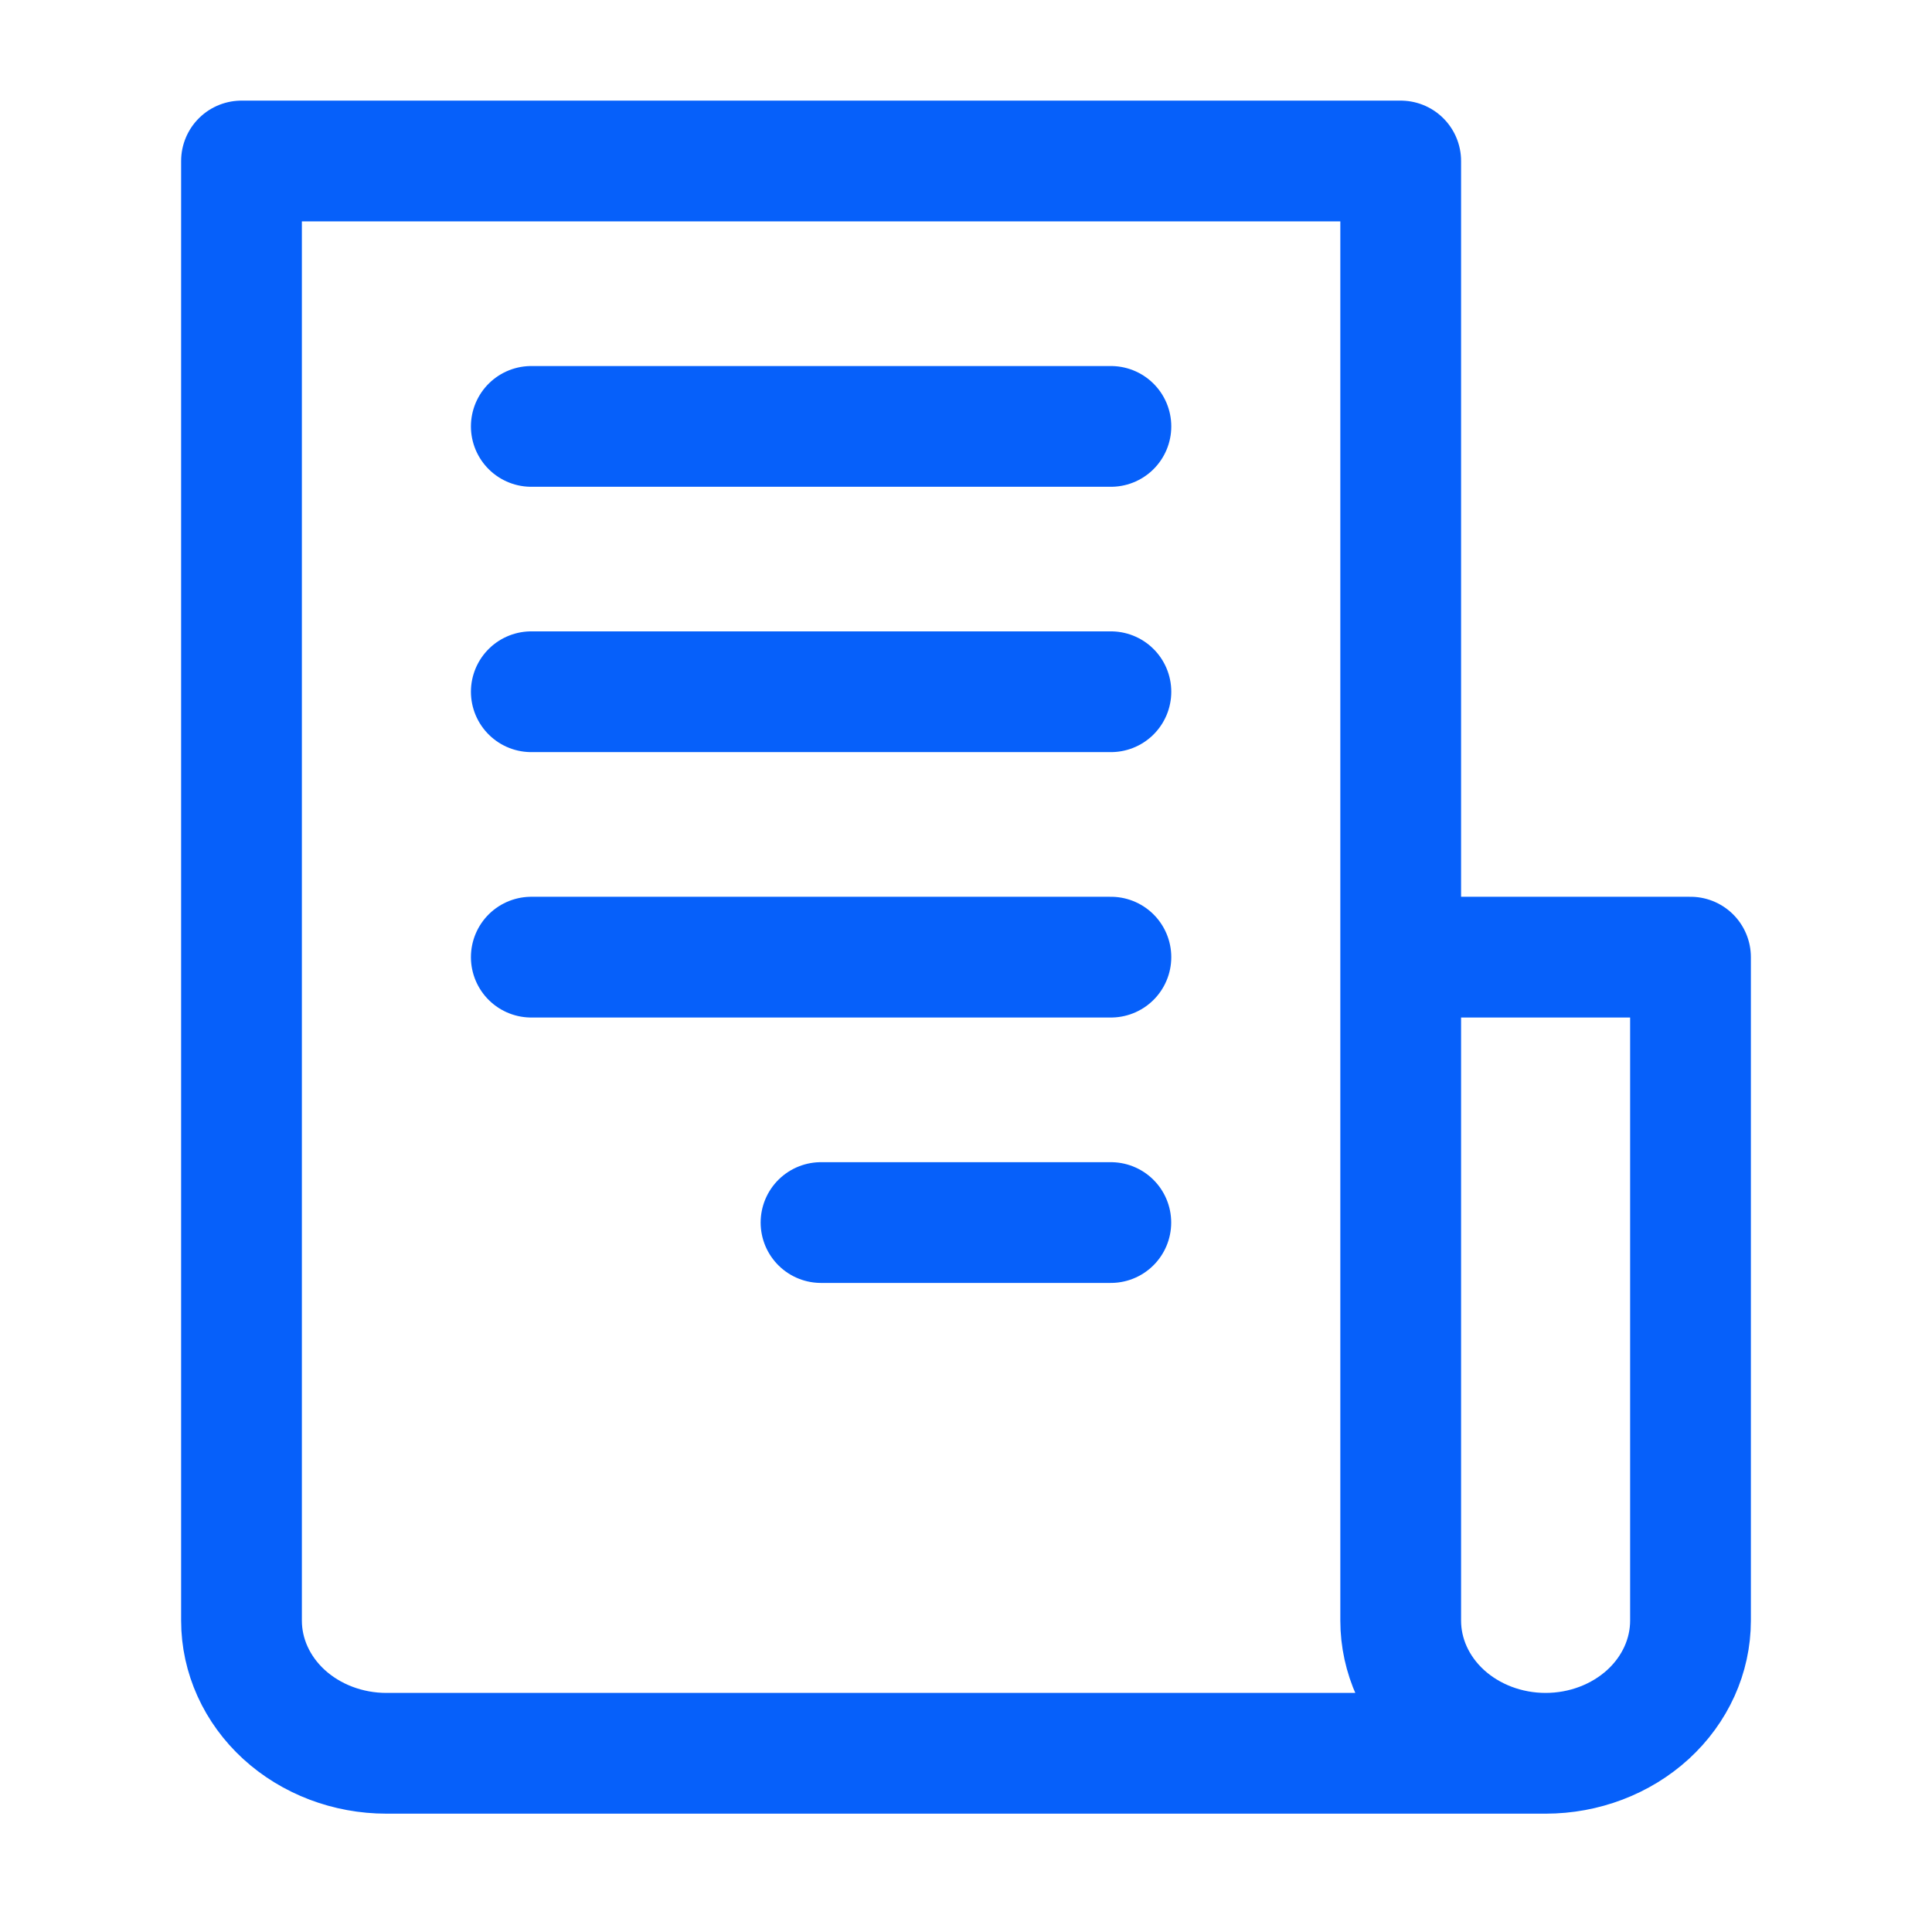
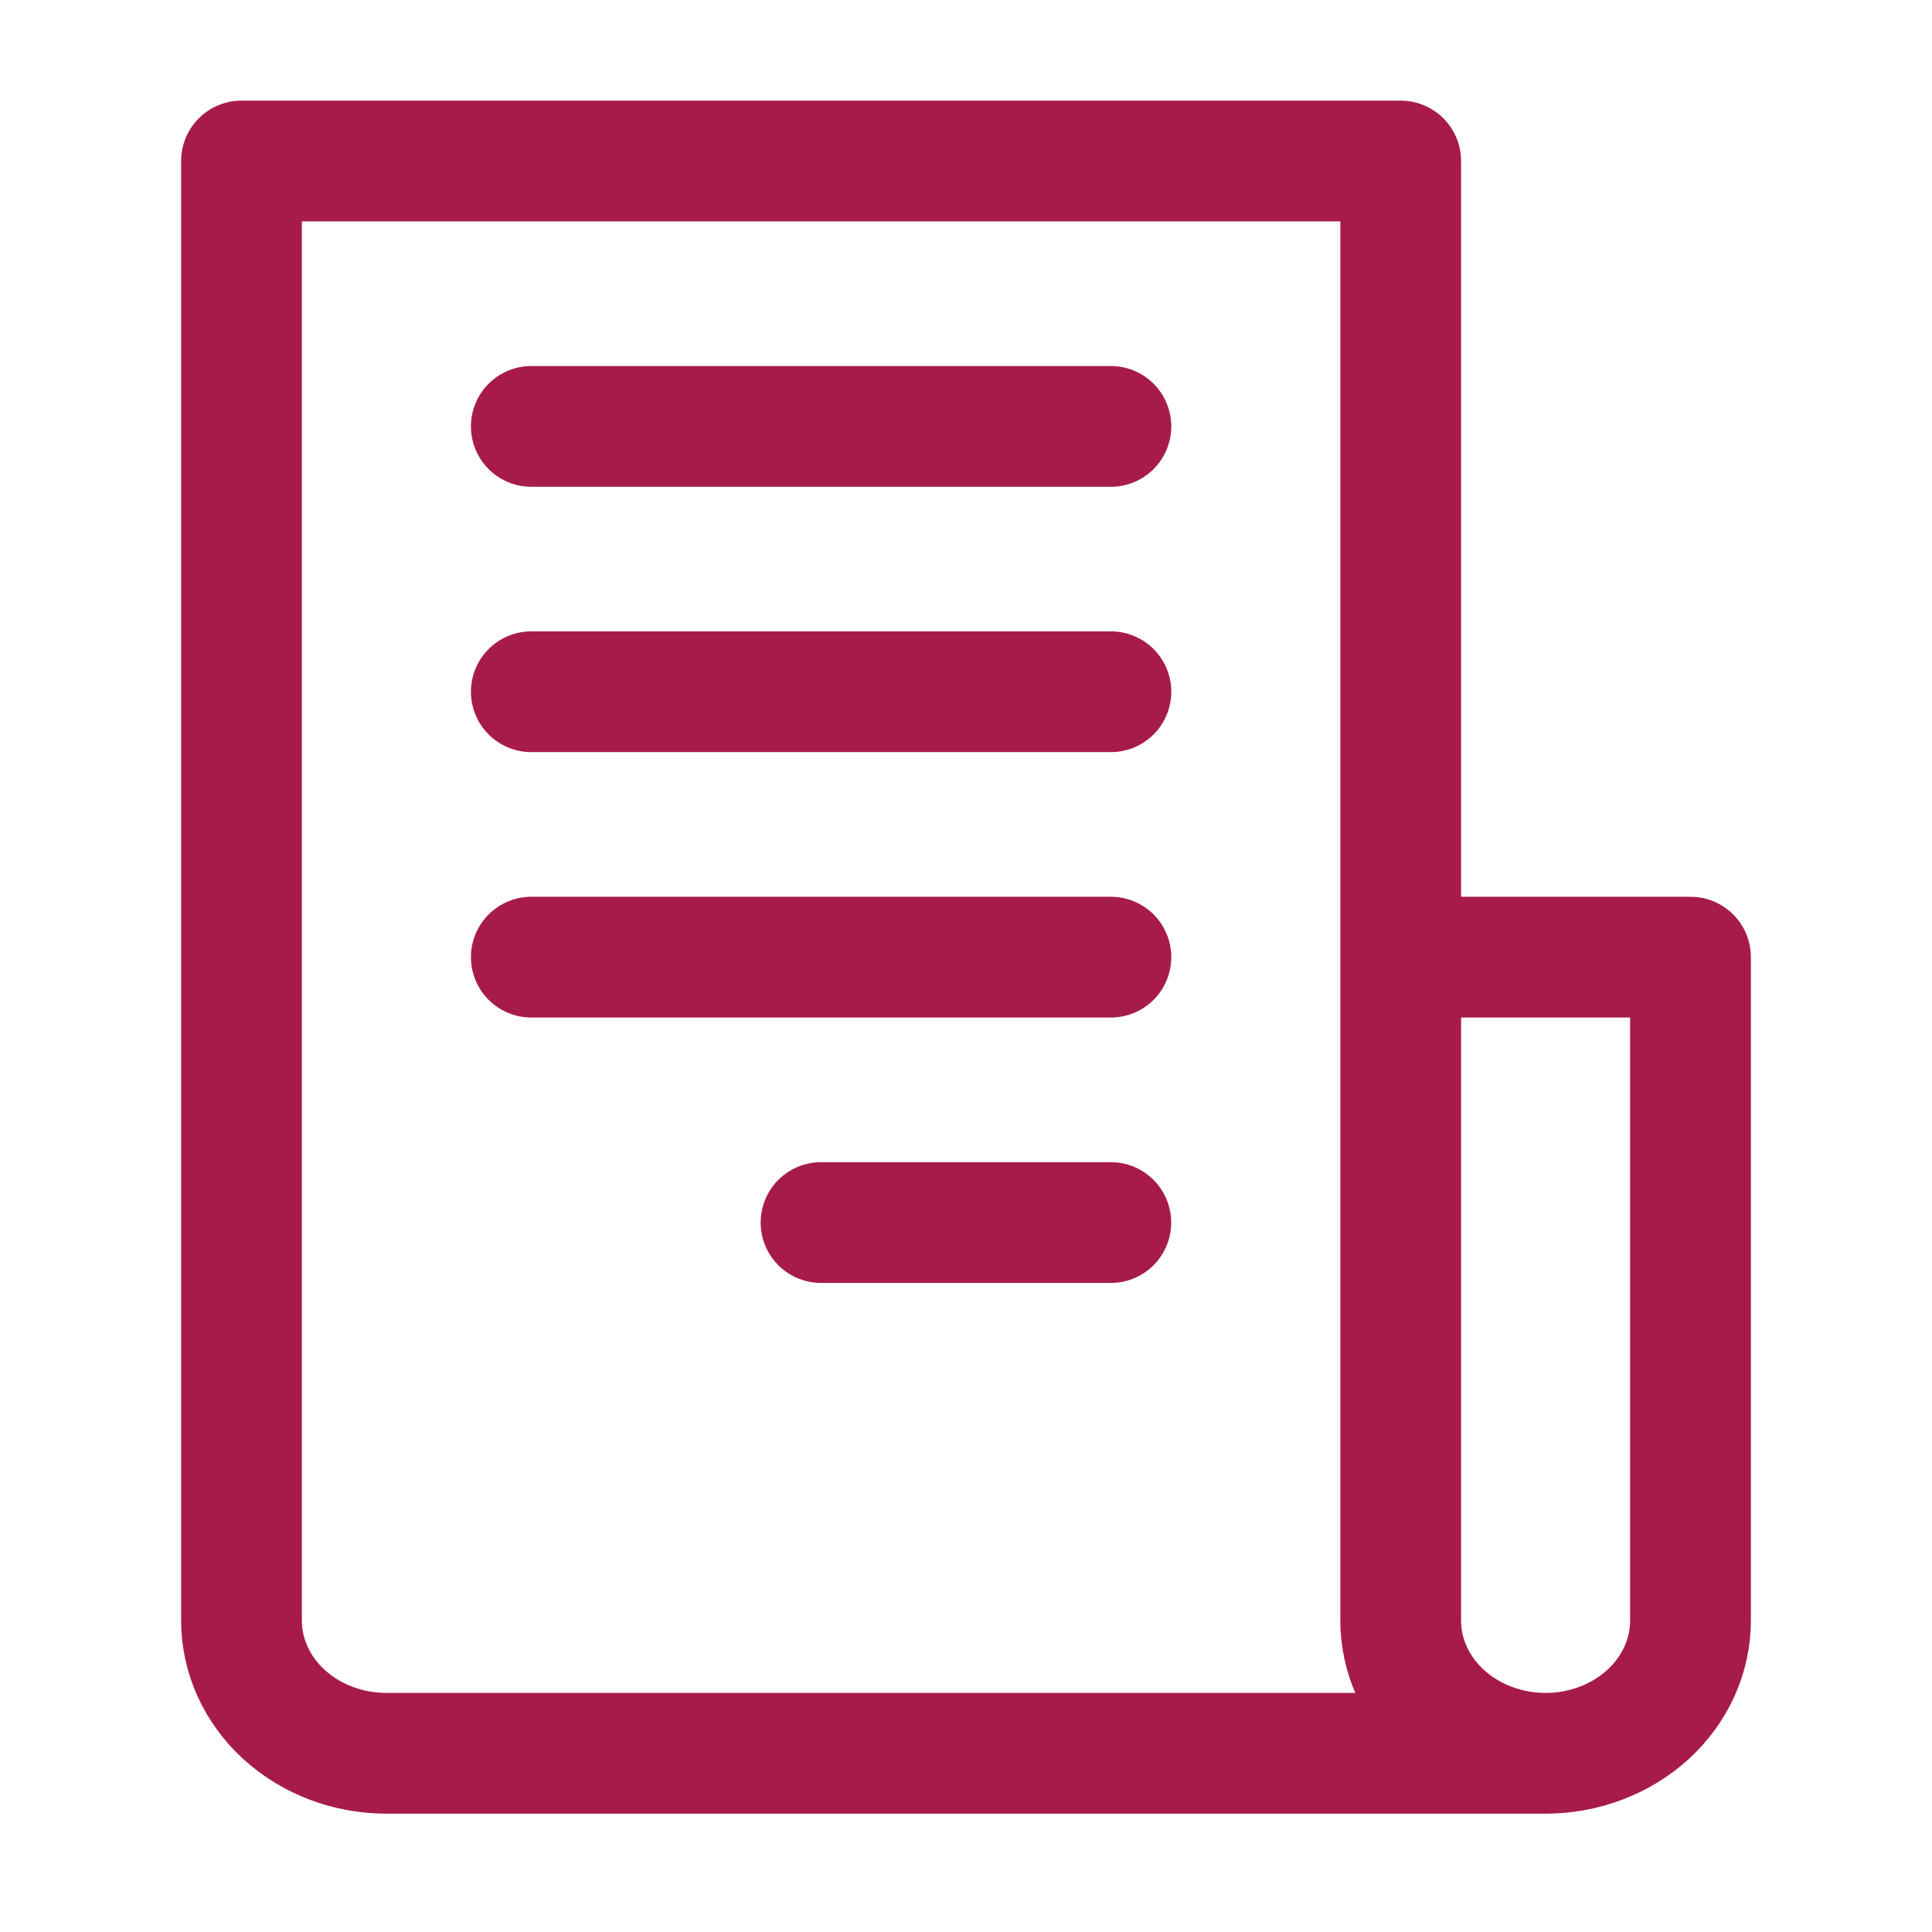
<svg xmlns="http://www.w3.org/2000/svg" width="24" height="24" viewBox="0 0 24 24" fill="none">
-   <path d="M19.2 21.78H4.8C4.323 21.78 3.865 21.606 3.527 21.297C3.19 20.988 3 20.569 3 20.132V2H17.4V20.132C17.4 20.569 17.59 20.988 17.927 21.297C18.265 21.606 18.723 21.78 19.2 21.78ZM19.2 21.78C19.677 21.78 20.135 21.606 20.473 21.297C20.81 20.988 21 20.569 21 20.132V11.89H17.4" stroke="#0660FA" stroke-width="1.5" stroke-linecap="round" stroke-linejoin="round" />
-   <path d="M6.6 5.297H13.8" stroke="#0660FA" stroke-width="1.5" stroke-linecap="round" stroke-linejoin="round" />
-   <path d="M6.6 8.593H13.8" stroke="#0660FA" stroke-width="1.5" stroke-linecap="round" stroke-linejoin="round" />
-   <path d="M6.6 11.89H13.8" stroke="#0660FA" stroke-width="1.5" stroke-linecap="round" stroke-linejoin="round" />
-   <path d="M10.199 15.187H13.799" stroke="#0660FA" stroke-width="1.5" stroke-linecap="round" stroke-linejoin="round" />
+   <path d="M19.2 21.78H4.8C4.323 21.78 3.865 21.606 3.527 21.297C3.19 20.988 3 20.569 3 20.132V2H17.4V20.132C17.4 20.569 17.59 20.988 17.927 21.297C18.265 21.606 18.723 21.78 19.2 21.78ZM19.2 21.78C19.677 21.78 20.135 21.606 20.473 21.297C20.81 20.988 21 20.569 21 20.132V11.89H17.4" stroke="#A71B4A" stroke-width="1.5" stroke-linecap="round" stroke-linejoin="round" />
+   <path d="M6.6 5.297H13.8" stroke="#A71B4A" stroke-width="1.5" stroke-linecap="round" stroke-linejoin="round" />
+   <path d="M6.6 8.593H13.8" stroke="#A71B4A" stroke-width="1.5" stroke-linecap="round" stroke-linejoin="round" />
+   <path d="M6.6 11.89H13.8" stroke="#A71B4A" stroke-width="1.5" stroke-linecap="round" stroke-linejoin="round" />
+   <path d="M10.199 15.187H13.799" stroke="#A71B4A" stroke-width="1.5" stroke-linecap="round" stroke-linejoin="round" />
</svg>
